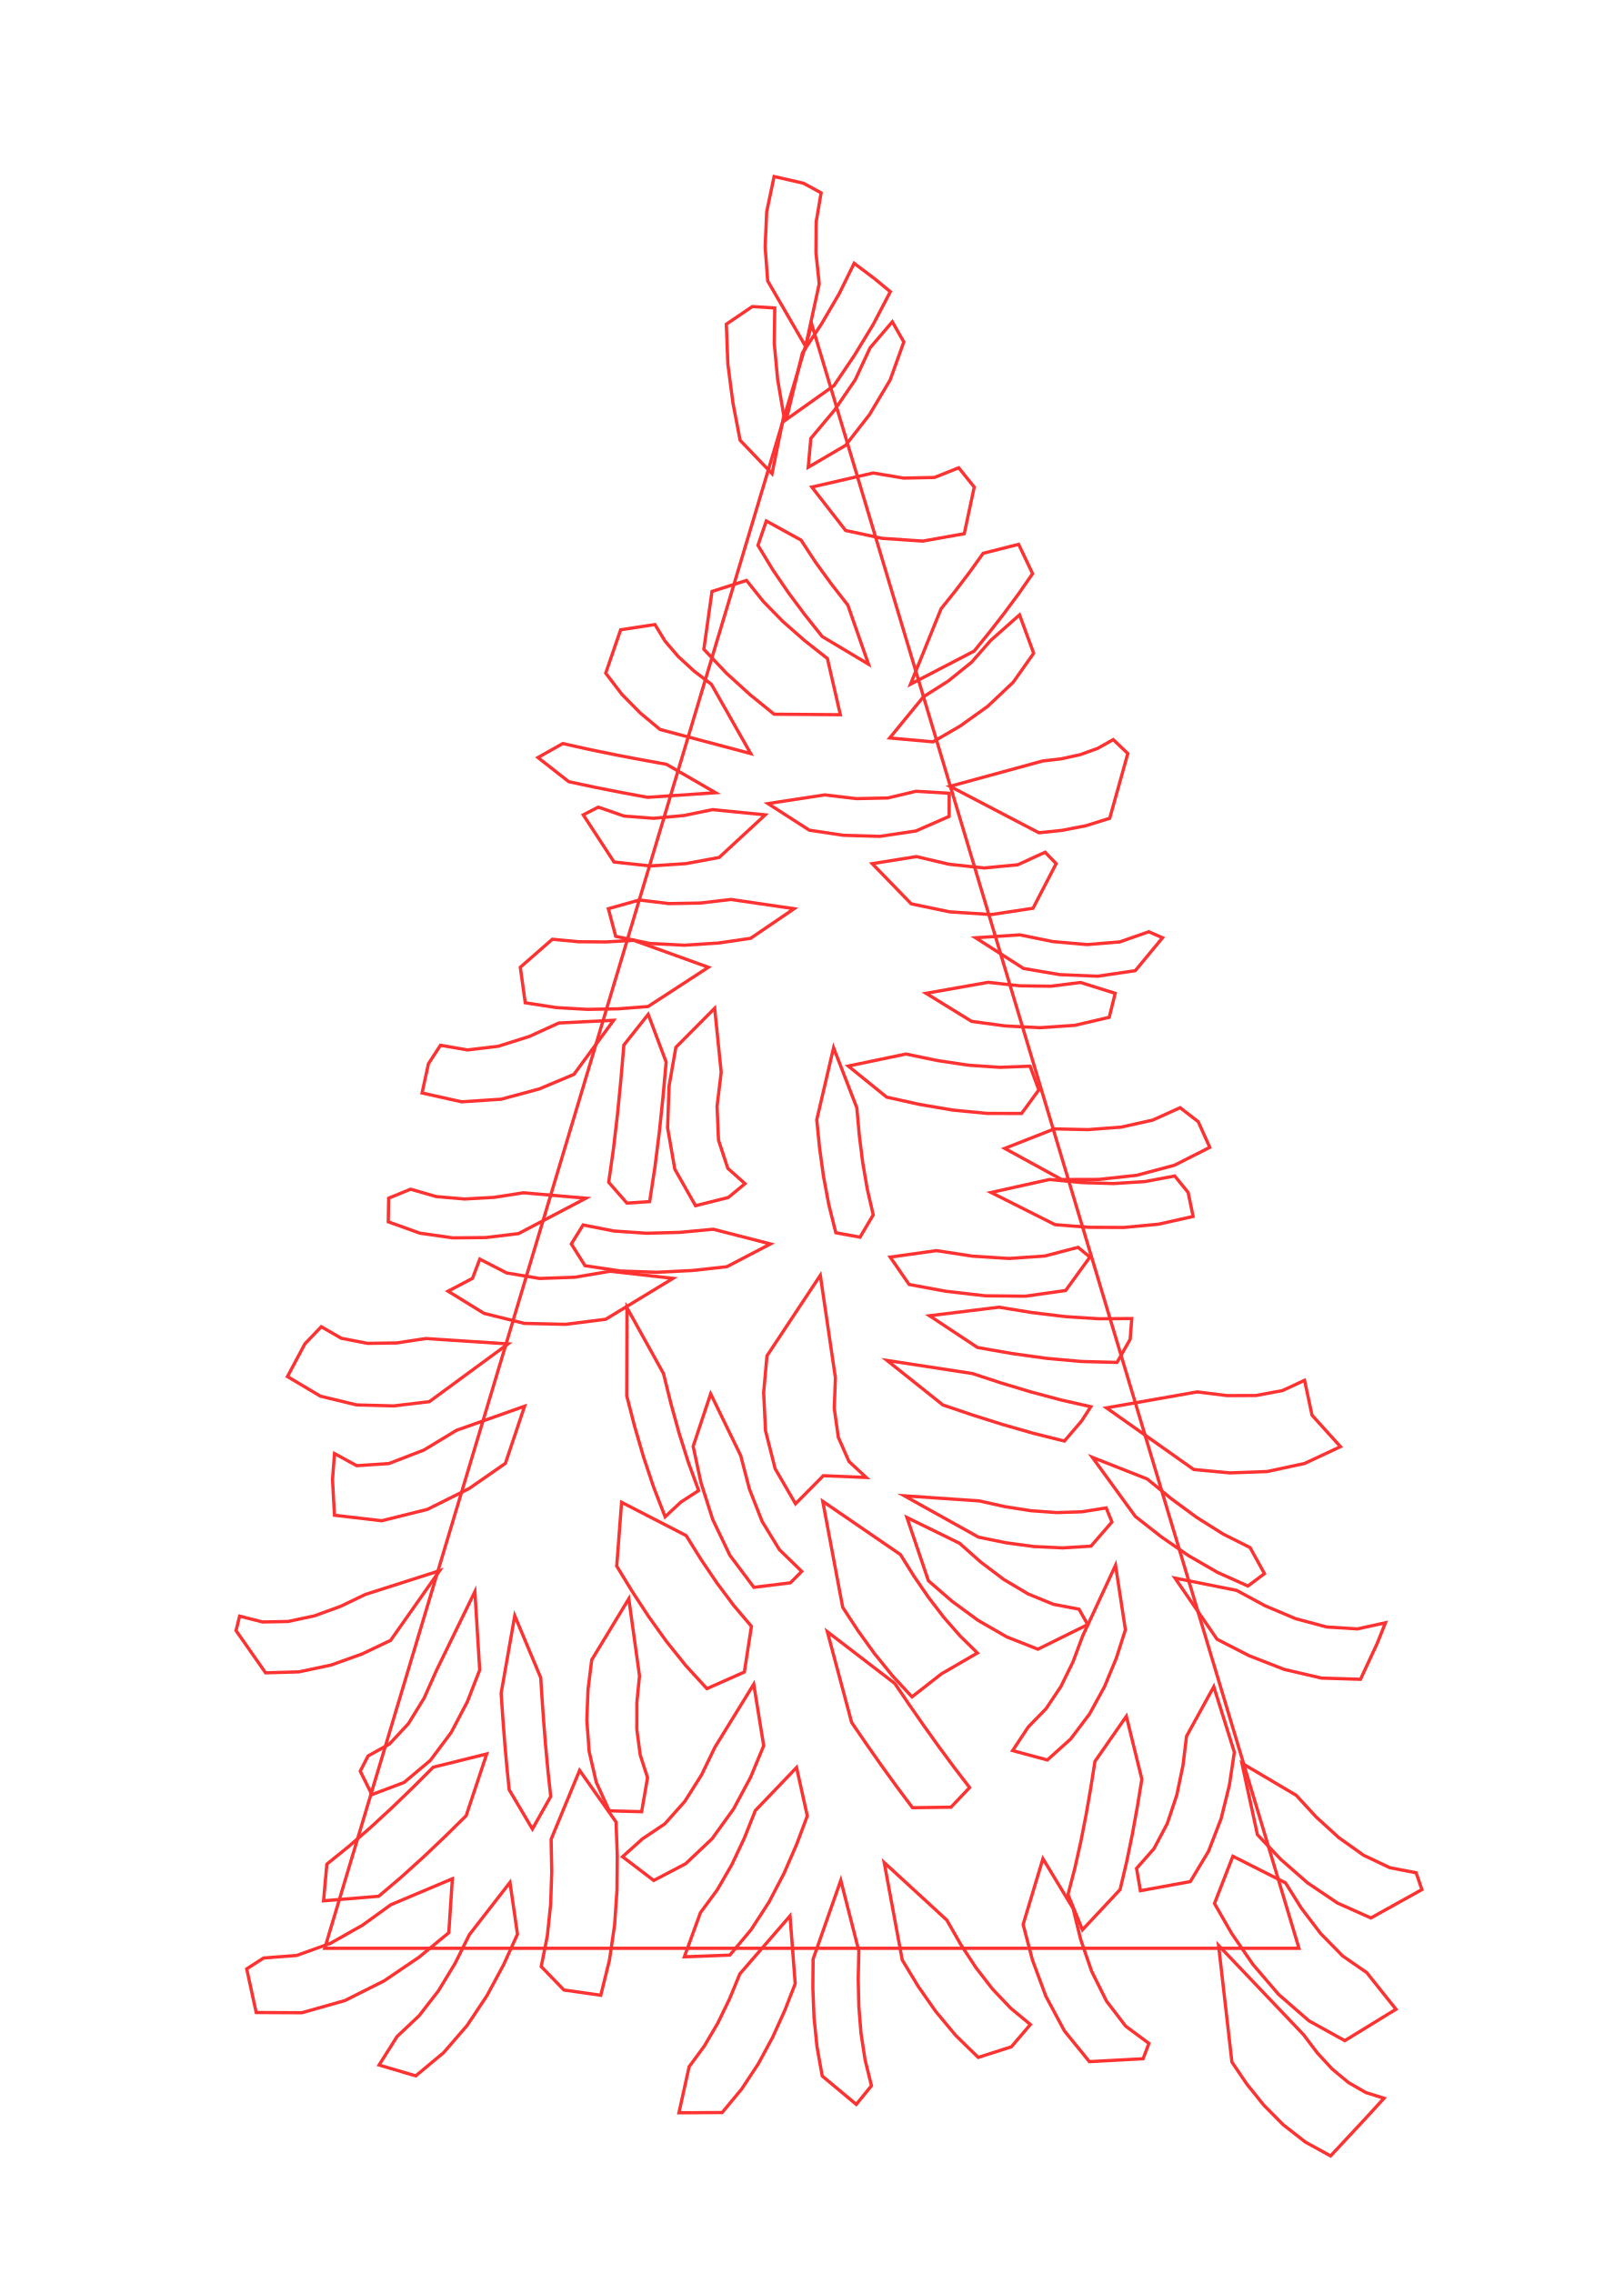
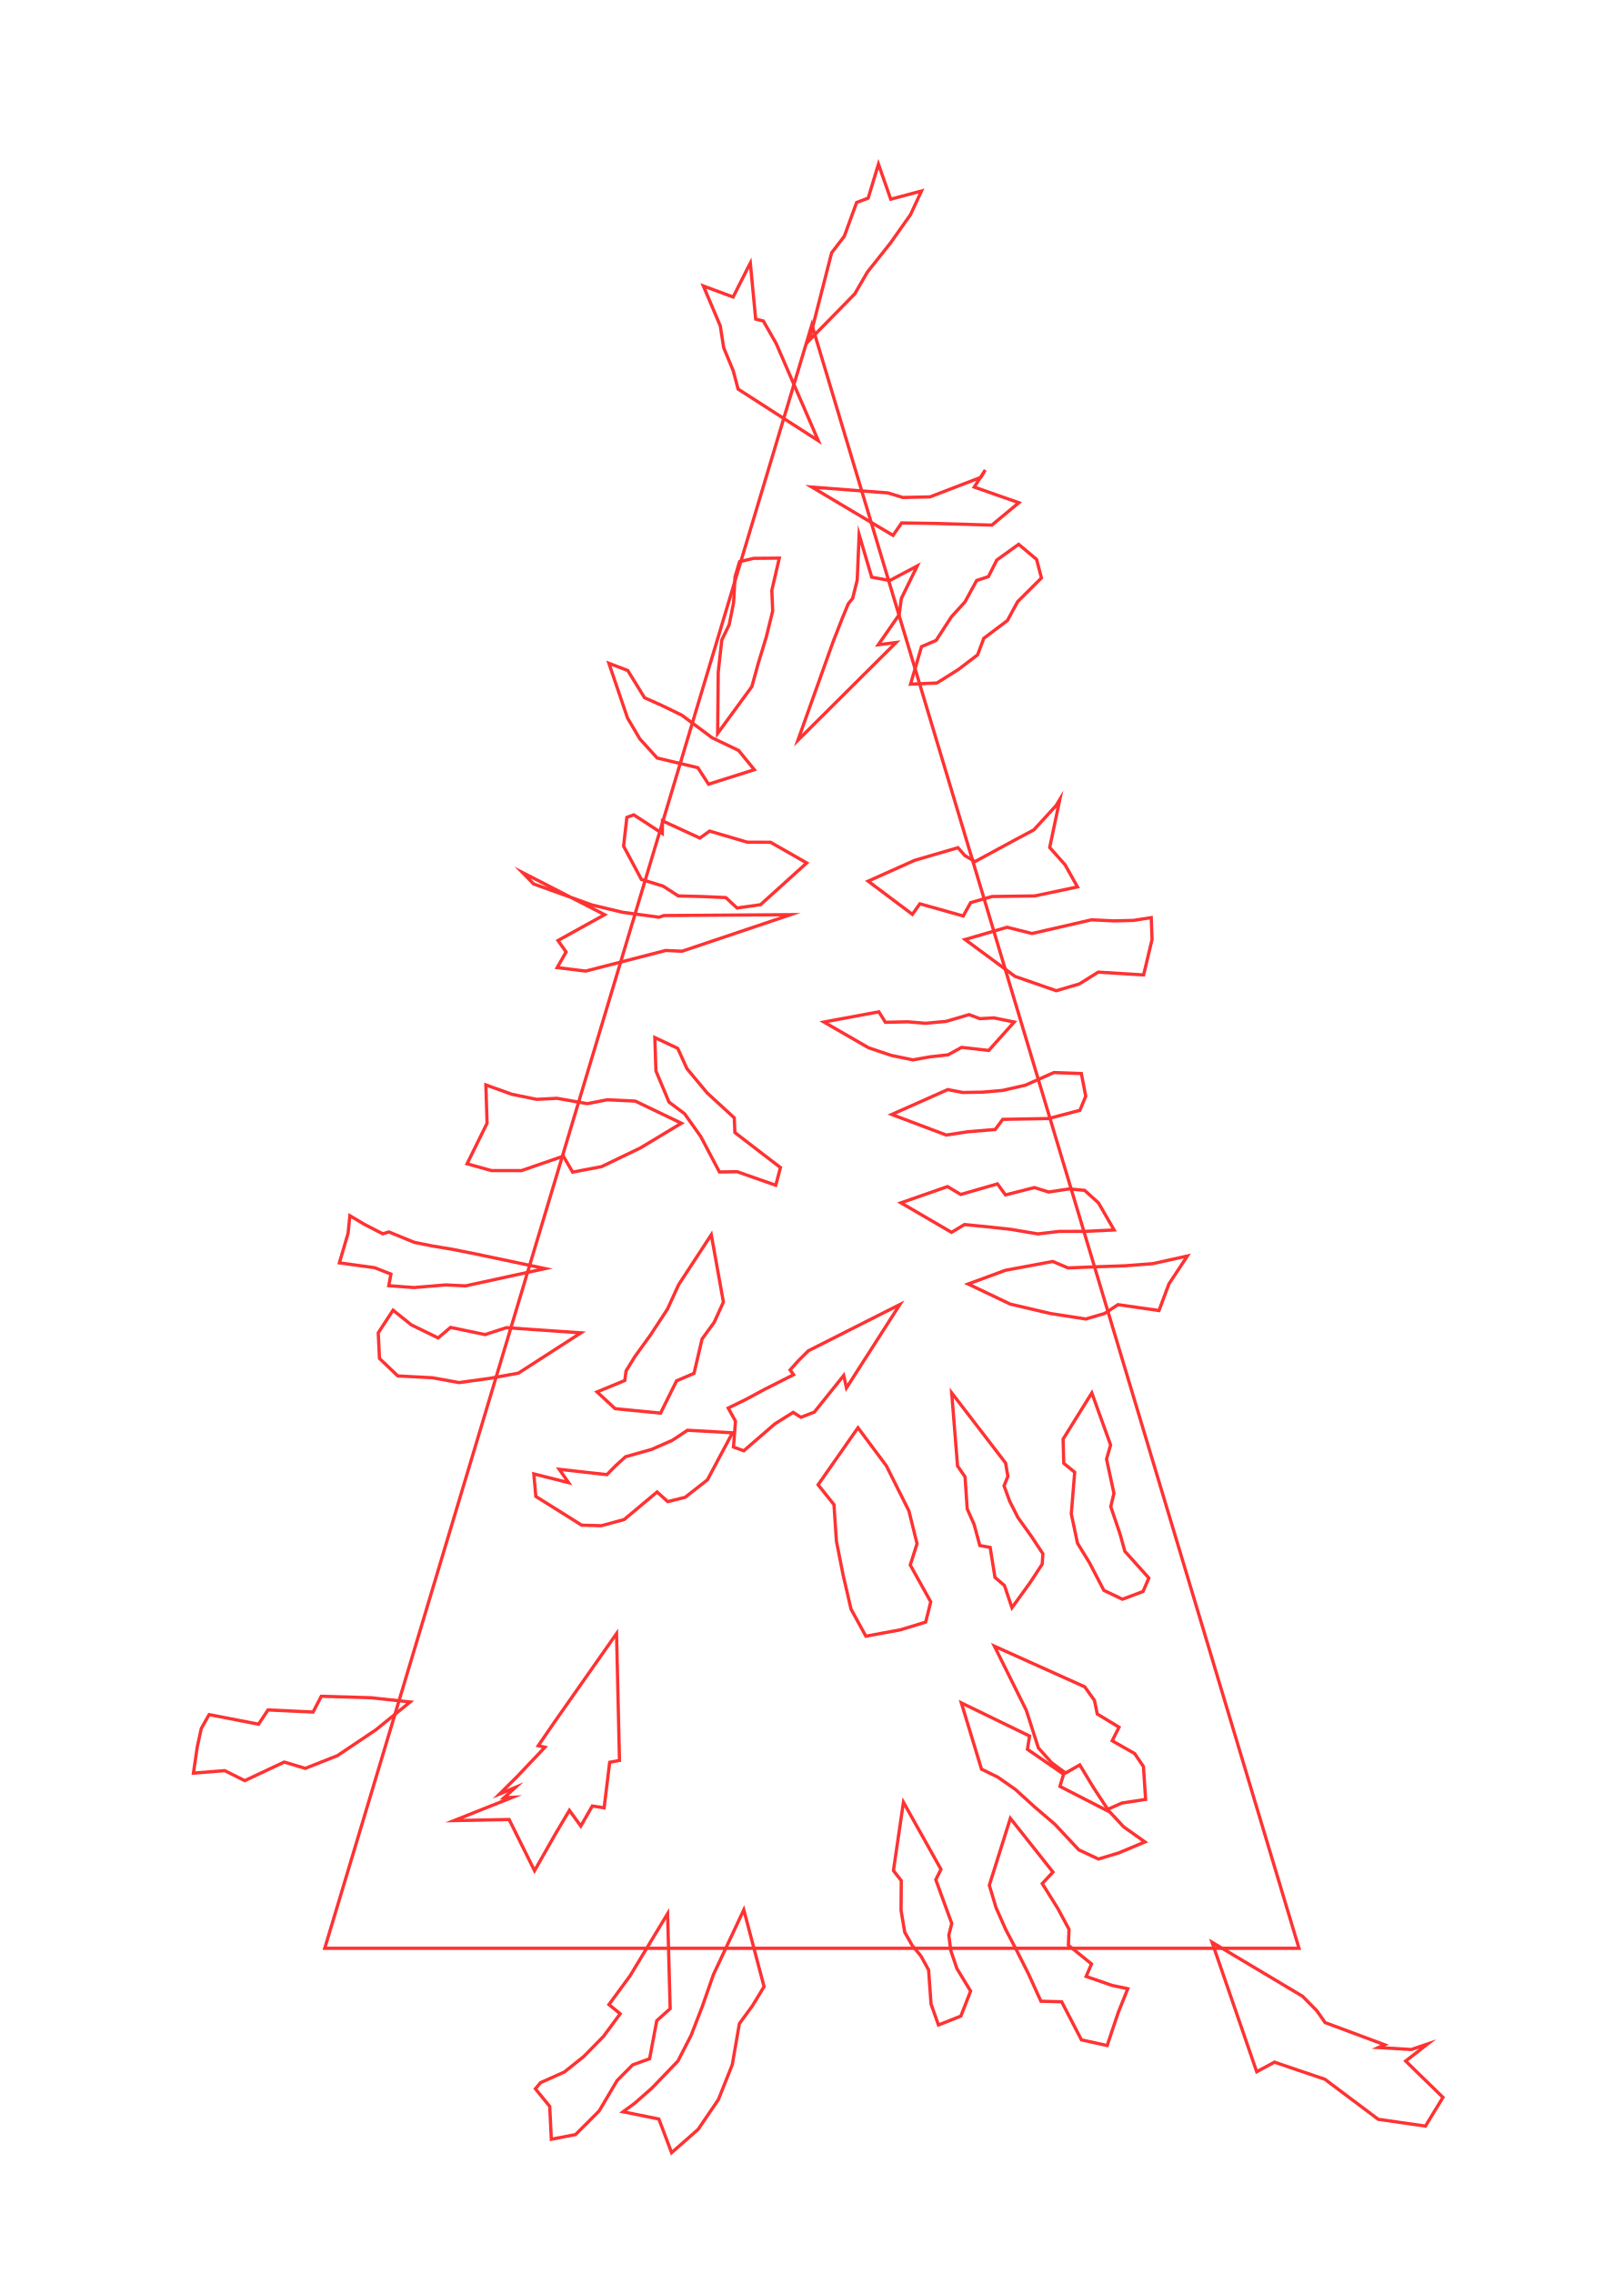
<svg xmlns="http://www.w3.org/2000/svg" style="fill-opacity:1; color-rendering:auto; color-interpolation:auto; text-rendering:auto; stroke:black; stroke-linecap:square; stroke-miterlimit:10; shape-rendering:auto; stroke-opacity:1; fill:black; stroke-dasharray:none; font-weight:normal; stroke-width:1; font-family:'Dialog'; font-style:normal; stroke-linejoin:miter; font-size:12px; stroke-dashoffset:0; image-rendering:auto;" width="500" height="700">
  <defs id="genericDefs" />
  <g>
    <g style="stroke-linecap:round; fill:rgb(255,50,50); stroke:rgb(255,50,50);">
      <path style="fill:none;" d="M250 100 L100 600 L400 600 Z" />
    </g>
    <g style="stroke-linecap:round; fill:rgb(255,50,50); stroke:rgb(255,50,50);">
-       <path style="fill:none;" d="M296.928 164.367 L284.125 166.639 L271.601 165.785 L260.384 163.37 L250 150 L268.865 145.666 L278.251 147.234 L287.753 147.044 L295.225 144.062 L300 150 Z" />
-       <path style="fill:none;" d="M274.161 89.834 L268.902 99.903 L263.042 109.525 L256.8 118.768 L242.139 129.183 L247.1 108.679 L253.03 99.662 L258.4 90.478 L263.016 81.084 L269.297 85.818 Z" />
-       <path style="fill:none;" d="M197.789 566.326 L204.715 561.683 L210.866 554.77 L216.036 546.595 L220.156 538.067 L232.103 518.668 L235.168 537.619 L231.136 547.325 L225.883 557.096 L219.291 566.235 L211.173 573.934 L201.3 579.115 L191.707 571.803 Z" />
-       <path style="fill:none;" d="M316.647 531.825 L322.104 526.225 L326.689 519.377 L330.431 511.75 L333.407 503.778 L343.508 482.051 L346.55 501.902 L343.747 510.658 L340.115 519.432 L335.49 527.862 L329.686 535.548 L322.511 542.009 L311.816 539.125 Z" />
-       <path style="fill:none;" d="M215.695 589.02 L220.88 581.986 L225.371 574.215 L229.243 565.995 L232.584 557.594 L245.287 544.322 L248.592 559.236 L245.31 567.998 L241.422 576.929 L236.799 585.775 L231.289 594.266 L224.738 602.1 L210.737 602.627 Z" />
-       <path style="fill:none;" d="M201.681 192.332 L204.747 197.388 L208.844 202.188 L213.707 206.654 L219.071 210.753 L231.163 232.068 L203.254 224.66 L197.196 219.611 L191.518 213.851 L186.517 207.305 L191.121 193.952 Z" />
-       <path style="fill:none;" d="M328.145 397.428 L315.749 399.181 L303.356 399.058 L291.314 397.67 L279.948 395.572 L274.126 387.146 L288.339 385.146 L299.469 386.85 L310.74 387.566 L321.734 386.807 L331.97 384.13 L335.612 387.146 Z" />
-       <path style="fill:none;" d="M187.613 557.667 L183.6 548.845 L181.427 539.429 L180.703 529.815 L181.071 520.308 L182.211 511.183 L193.626 492.364 L196.924 516.095 L196.11 524.361 L196.102 532.604 L197.136 540.443 L199.401 547.446 L197.58 557.939 Z" />
-       <path style="fill:none;" d="M156.795 551.174 L156.042 543.744 L155.389 536.315 L154.819 528.89 L154.315 521.473 L158.512 497.592 L166.506 516.681 L166.979 524.034 L167.507 531.371 L168.107 538.686 L168.794 545.978 L169.583 553.243 L163.947 563.271 Z" />
-       <path style="fill:none;" d="M196.875 277.168 L206.05 278.274 L215.576 278.104 L225.122 277.003 L244.531 279.848 L231.136 288.969 L221.168 290.42 L210.746 291.09 L200.121 290.557 L189.593 288.363 L187.337 279.848 Z" />
-       <path style="fill:none;" d="M349.981 575.398 L355.339 569.33 L359.45 561.568 L362.375 552.804 L364.281 543.662 L365.373 534.704 L373.766 519.432 L380.093 539.618 L378.578 549.708 L376.03 560.048 L372.135 570.152 L366.53 579.461 L351.163 582.268 Z" />
-       <path style="fill:none;" d="M184.24 248.57 L192.194 251.323 L201.258 252.009 L210.567 251.157 L219.425 249.336 L235.641 250.945 L221.451 264.065 L211.169 265.974 L200.218 266.68 L189.081 265.464 L179.603 250.945 Z" />
-       <path style="fill:none;" d="M229.875 178.75 L235.07 185.259 L241.093 191.416 L247.734 197.25 L254.788 202.813 L258.77 220.106 L238.365 219.95 L230.944 213.922 L223.656 207.291 L216.735 199.946 L219.245 182.142 Z" />
-       <path style="fill:none;" d="M187.439 364.096 L188.924 353.633 L190.155 343.091 L191.194 332.488 L192.108 321.837 L199.603 312.382 L205.126 327.071 L204.164 337.786 L203.042 348.531 L201.693 359.291 L200.049 370.049 L193.048 370.508 Z" />
-       <path style="fill:none;" d="M81.183 602.99 L91.345 602.213 L101.763 598.464 L111.623 592.891 L120.35 586.584 L139.299 578.59 L138.2 595.199 L129.03 602.749 L118.281 610.031 L106.18 616.107 L92.938 619.852 L78.895 619.783 L75.969 606.342 Z" />
-       <path style="fill:none;" d="M314.577 342.914 L303.901 342.885 L293.365 341.858 L283.051 340.103 L273.03 337.877 L261.213 328.309 L278.962 324.6 L288.663 326.615 L298.333 328.053 L307.88 328.698 L317.197 328.348 L319.888 335.646 Z" />
-       <path style="fill:none;" d="M246.665 166.328 L251.136 173.145 L255.97 179.812 L261.076 186.358 L267.437 204.55 L253.174 196.027 L247.884 189.377 L242.76 182.504 L237.898 175.372 L233.402 167.948 L235.965 160.446 Z" />
-       <path style="fill:none;" d="M217.681 520.044 L211.172 512.933 L205.213 505.495 L199.732 497.843 L194.654 490.08 L189.909 482.303 L191.408 462.655 L211.281 472.903 L215.944 480.37 L220.816 487.58 L225.949 494.439 L231.387 500.853 L229.215 514.92 Z" />
-       <path style="fill:none;" d="M343.972 419.573 L333.029 419.287 L322.199 418.315 L311.514 416.823 L301.001 414.977 L286.228 405.202 L307.602 402.565 L317.899 404.24 L328.174 405.478 L338.392 406.132 L348.511 406.062 L348.012 412.45 Z" />
-       <path style="fill:none;" d="M103.007 447.648 L109.849 451.376 L119.754 450.725 L130.515 446.568 L140.587 440.477 L161.542 433.058 L155.626 450.663 L144.472 458.405 L131.599 464.833 L117.53 468.336 L102.989 466.64 L102.39 455.659 Z" />
-       <path style="fill:none;" d="M301.228 633.609 L294.29 626.839 L288.14 619.451 L282.685 611.643 L277.828 603.596 L272.274 573.599 L291.555 591.321 L295.854 598.844 L300.537 605.987 L305.652 612.582 L311.231 618.462 L317.289 623.471 L311.44 630.339 Z" />
-       <path style="fill:none;" d="M170.082 289.258 L178.179 290.021 L186.554 290.081 L195.101 289.583 L218.134 297.882 L199.554 309.978 L190.356 310.677 L180.929 310.851 L171.357 310.302 L161.738 308.817 L160.218 297.882 Z" />
-       <path style="fill:none;" d="M244.967 463.109 L238.695 452.315 L235.726 440.612 L235.153 428.838 L236.179 417.545 L252.602 392.755 L257.25 424.307 L256.897 433.748 L258.15 442.647 L261.421 450.08 L266.74 455.004 L253.53 454.459 Z" />
-       <path style="fill:none;" d="M135.637 321.903 L143.968 323.344 L153.378 322.222 L162.978 319.198 L172.073 315.052 L188.954 314.213 L176.727 330.873 L166 335.373 L154.353 338.511 L142.149 339.315 L129.965 336.599 L131.932 327.582 Z" />
-       <path style="fill:none;" d="M280.981 556.707 L276.133 550.22 L271.406 543.672 L266.782 537.078 L262.247 530.454 L254.769 502.513 L275.536 518.447 L279.999 525.012 L284.519 531.513 L289.112 537.938 L293.791 544.271 L298.572 550.499 L292.844 556.547 Z" />
-       <path style="fill:none;" d="M98.931 408.584 L105.102 412.14 L113.194 413.708 L122.149 413.576 L131.118 412.22 L156.432 413.867 L132.216 431.661 L121.191 432.97 L109.83 432.664 L98.66 429.97 L88.519 423.935 L93.877 413.867 Z" />
-       <path style="fill:none;" d="M384.275 488.438 L374.863 484.217 L365.966 479.074 L357.556 473.257 L349.596 467.001 L336.382 448.817 L353.278 455.477 L360.799 461.644 L368.577 467.361 L376.623 472.416 L384.939 476.598 L389.372 484.621 Z" />
-       <path style="fill:none;" d="M319.606 507.898 L310.038 504.121 L301.217 499.038 L293.162 493.13 L285.891 486.819 L279.274 467.34 L295.495 475.285 L301.989 481.051 L309.058 486.386 L316.581 490.874 L324.395 494.076 L332.263 495.565 L334.936 500.309 Z" />
-       <path style="fill:none;" d="M126.443 366.233 L134.35 368.505 L143.067 369.247 L152.143 368.745 L161.181 367.334 L180.436 368.998 L159.667 379.905 L149.678 381.117 L139.435 381.221 L129.26 379.765 L119.562 376.272 L119.676 368.998 Z" />
-       <path style="fill:none;" d="M73.783 497.712 L80.849 499.506 L88.689 499.362 L96.816 497.621 L104.857 494.702 L112.513 491.02 L135.37 483.721 L120.283 505.17 L111.462 509.373 L102.008 512.758 L92.059 514.872 L81.785 515.171 L72.678 502.164 Z" />
-       <path style="fill:none;" d="M367.401 374.621 L356.766 377.004 L346.026 378.015 L335.353 377.965 L324.889 377.153 L305.178 367.238 L323.215 363.232 L333.091 364.191 L342.917 364.489 L352.53 363.885 L361.744 362.16 L365.868 367.238 Z" />
-       <path style="fill:none;" d="M412.767 445.519 L401.731 450.688 L390.213 453.173 L378.722 453.598 L367.581 452.554 L340.715 433.567 L368.684 428.654 L377.866 429.796 L386.762 429.766 L394.889 428.254 L401.716 425.087 L404.017 435.838 Z" />
-       <path style="fill:none;" d="M341.567 313.295 L330.975 315.762 L320.192 316.495 L309.515 315.948 L299.195 314.548 L285.163 305.905 L304.281 302.522 L314.006 303.594 L323.596 303.716 L332.729 302.568 L343.4 305.905 Z" />
-       <path style="fill:none;" d="M327.762 443.793 L318.233 441.413 L308.827 438.722 L299.538 435.79 L290.356 432.681 L273.143 418.964 L299.423 422.999 L308.479 425.965 L317.572 428.698 L326.708 431.135 L335.891 433.216 L333.073 437.594 Z" />
-       <path style="fill:none;" d="M318.099 279.711 L305.233 281.654 L292.459 280.818 L280.595 278.351 L268.585 265.973 L282.184 263.797 L292.242 266.16 L303.038 267.302 L313.396 266.319 L321.829 262.459 L325.224 265.973 Z" />
-       <path style="fill:none;" d="M100.647 574.086 L107.459 568.575 L114.117 562.784 L120.643 556.762 L127.064 550.561 L133.408 544.23 L149.879 540.145 L143.554 559.151 L137.101 565.521 L130.48 571.818 L123.662 577.989 L116.615 583.981 L99.636 585.381 Z" />
-       <path style="fill:none;" d="M173.304 228.988 L181.209 230.75 L189.164 232.384 L197.16 233.915 L205.191 235.369 L220.358 244.129 L199.404 245.551 L191.314 244.052 L183.225 242.456 L175.145 240.736 L165.656 233.294 Z" />
-       <path style="fill:none;" d="M349.591 298.933 L338.016 300.637 L326.349 300.151 L315.179 298.255 L300.425 288.801 L314.041 287.901 L324.184 289.967 L334.683 290.899 L344.82 290.074 L353.747 286.943 L357.978 288.801 Z" />
-       <path style="fill:none;" d="M292.274 251.419 L282.041 255.909 L270.923 257.572 L259.76 257.248 L249.22 255.671 L236.486 247.475 L253.955 244.798 L263.708 245.949 L273.385 245.747 L282.072 243.681 L292.294 244.293 Z" />
-       <path style="fill:none;" d="M204.81 467.114 L201.253 457.937 L198.148 448.64 L195.419 439.268 L192.992 429.862 L193.065 402.735 L204.318 423.024 L206.597 432.24 L209.114 441.34 L211.94 450.284 L215.138 459.031 L209.652 462.589 Z" />
-       <path style="fill:none;" d="M278.313 105.322 L274.109 117.005 L267.774 127.637 L260.373 137.158 L248.881 143.9 L249.684 134.997 L256.958 126.326 L263.344 116.965 L267.922 107.123 L274.776 99.088 Z" />
-       <path style="fill:none;" d="M179.554 377.244 L189.086 379.109 L199.064 379.792 L209.305 379.524 L219.638 378.56 L237.249 383.088 L223.804 390.109 L213.118 391.273 L202.178 391.814 L191.132 391.426 L180.148 389.787 L175.926 383.088 Z" />
-       <path style="fill:none;" d="M409.726 663.945 L401.995 659.691 L395.165 654.37 L389.167 648.313 L383.92 641.792 L379.346 635.045 L375.235 599.107 L401.452 626.67 L405.597 632.177 L410.195 637.155 L415.218 641.337 L420.595 644.436 L426.188 646.176 L420.232 652.681 Z" />
-       <path style="fill:none;" d="M253.189 639.328 L251.58 630.321 L250.661 621.273 L250.302 612.261 L250.377 603.355 L258.91 579.08 L264.468 600.829 L264.274 609.355 L264.461 617.845 L265.135 626.223 L266.399 634.409 L268.348 642.313 L263.673 648.078 Z" />
-       <path style="fill:none;" d="M113.347 540.765 L119.932 537.091 L125.772 530.804 L130.616 522.931 L134.42 514.388 L146.235 490.156 L147.715 514.289 L143.945 524.005 L138.942 533.53 L132.519 542.137 L124.424 548.931 L114.515 552.671 L110.93 545.452 Z" />
-       <path style="fill:none;" d="M252.845 59.388 L251.318 68.386 L251.256 77.847 L252.265 87.404 L248.079 106.692 L236.393 86.513 L235.614 76.048 L236.088 65.226 L238.37 54.362 L247.405 56.429 Z" />
-       <path style="fill:none;" d="M335.945 476.163 L327.171 476.693 L318.421 476.281 L309.78 475.119 L301.32 473.388 L278.476 460.654 L301.547 462.226 L309.489 463.996 L317.467 465.246 L325.387 465.822 L333.147 465.576 L340.636 464.38 L342.397 468.708 Z" />
-       <path style="fill:none;" d="M166.665 605.62 L168.54 596.192 L169.566 586.432 L169.9 576.473 L169.708 566.432 L178.479 545.209 L189.709 561.138 L190.078 571.449 L189.992 582.045 L189.257 592.824 L187.665 603.674 L184.997 614.466 L173.648 612.845 Z" />
-       <path style="fill:none;" d="M214.168 371.317 L207.794 360.063 L205.575 347.307 L206.033 334.451 L208.119 322.536 L220.068 310.504 L222.079 330.215 L220.806 340.682 L221.254 351.145 L224.119 359.812 L229.412 364.524 L224.278 368.773 Z" />
-       <path style="fill:none;" d="M317.962 176.662 L313.673 182.852 L309.221 188.875 L304.643 194.752 L299.978 200.501 L280.386 210.692 L289.774 187.507 L294.263 181.876 L298.597 176.178 L302.741 170.397 L313.674 167.631 Z" />
-       <path style="fill:none;" d="M418.941 517.163 L406.967 516.796 L395.456 514.119 L384.659 509.908 L374.764 504.829 L361.82 485.99 L380.801 489.781 L389.554 494.519 L398.909 498.473 L408.528 501.051 L417.965 501.647 L426.623 499.755 L424.113 506.039 Z" />
-       <path style="fill:none;" d="M335.455 634.904 L327.757 625.434 L322.048 614.755 L317.926 603.617 L315.058 592.664 L321.155 572.414 L330.433 587.722 L332.795 597.358 L336.17 607.13 L340.738 616.284 L346.628 623.982 L353.791 629.299 L351.999 634.02 Z" />
-       <path style="fill:none;" d="M257.376 379.639 L255.216 370.992 L253.581 362.284 L252.376 353.562 L251.504 344.868 L256.687 322.661 L263.841 341.154 L264.599 349.576 L265.639 357.911 L267.045 366.115 L268.894 374.143 L264.829 381.002 Z" />
-       <path style="fill:none;" d="M318.303 201.169 L312 210.103 L304.151 217.521 L295.658 223.596 L287.292 228.46 L273.975 227.262 L284.345 214.587 L291.986 209.741 L299.189 203.926 L305.088 197.21 L313.947 189.351 Z" />
-       <path style="fill:none;" d="M414.105 628.45 L403.084 622.355 L393.701 614.187 L385.786 604.931 L379.234 595.375 L373.977 586.214 L379.646 571.654 L395.84 579.85 L400.709 587.622 L406.64 595.432 L413.455 602.37 L420.848 607.479 L429.865 618.777 Z" />
-       <path style="fill:none;" d="M372.525 353.345 L361.668 358.84 L350.097 361.934 L338.362 363.219 L326.896 363.25 L309.389 353.666 L324.664 347.656 L335.03 347.884 L345.303 347.105 L354.953 344.95 L363.397 341.129 L368.97 345.437 Z" />
-       <path style="fill:none;" d="M238.571 94.855 L238.416 105.736 L239.461 116.846 L241.369 128.049 L237.734 145.883 L227.906 135.592 L225.682 124.02 L224.128 112.07 L223.659 99.838 L231.669 94.404 Z" />
-       <path style="fill:none;" d="M280.832 522.573 L274.8 516.063 L269.272 509.238 L264.192 502.19 L259.499 495.002 L253.348 462.347 L277.267 478.743 L281.509 485.516 L285.967 492.008 L290.677 498.145 L295.672 503.852 L300.975 509.06 L289.891 515.489 Z" />
-       <path style="fill:none;" d="M328.871 583.455 L330.955 575.442 L332.785 567.314 L334.403 559.092 L335.851 550.796 L337.173 542.446 L346.845 528.538 L351.613 547.932 L350.224 556.417 L348.675 564.924 L346.92 573.431 L344.91 581.919 L333.325 594.305 Z" />
-       <path style="fill:none;" d="M147.748 387.765 L156.026 392.021 L166.154 393.724 L177.074 393.332 L187.896 391.497 L207.245 393.688 L186.508 406.291 L174.202 407.846 L161.483 407.555 L149.055 404.474 L137.97 397.64 L145.497 393.688 Z" />
-       <path style="fill:none;" d="M341.723 251.997 L334.429 254.285 L327.115 255.711 L319.92 256.462 L292.529 242.155 L320.995 234.373 L326.912 233.668 L332.66 232.399 L338.033 230.46 L342.793 227.77 L347.291 232.054 Z" />
-       <path style="fill:none;" d="M422.132 590.665 L411.83 586.058 L402.575 579.803 L394.362 572.592 L387.197 565.013 L382.428 543.004 L399.159 552.9 L405.296 559.573 L412.26 565.927 L419.89 571.347 L427.953 575.176 L436.072 576.743 L437.847 581.925 Z" />
-       <path style="fill:none;" d="M122.278 627.163 L129.067 620.756 L135.012 613.088 L140.145 604.624 L144.537 595.801 L157.034 579.718 L159.35 595.658 L155.065 605.09 L149.951 614.585 L143.855 623.747 L136.601 632.147 L128.015 639.291 L116.73 635.956 Z" />
-       <path style="fill:none;" d="M212.208 636.478 L216.892 630.092 L221.023 623.065 L224.649 615.595 L227.833 607.869 L243.272 590.042 L244.867 610.918 L241.648 619.164 L237.899 627.439 L233.513 635.565 L228.378 643.351 L222.378 650.585 L209.067 650.659 Z" />
-       <path style="fill:none;" d="M232.145 488.839 L224.755 478.981 L219.479 467.981 L215.848 456.585 L213.444 445.433 L218.837 429.245 L228.085 448.269 L230.786 458.62 L234.68 468.534 L240.008 477.247 L246.879 483.929 L243.378 487.453 Z" />
+       <path style="fill:none;" d="M313.743 154.818 L305.419 161.713 L287.405 161.191 L277.645 161.044 L274.992 164.878 L250 150 L273.457 151.807 L278.025 153.208 L286.382 153.024 L302.068 146.992 L303.384 144.733 L300 150 Z" />
+       <path style="fill:none;" d="M149.613 334.122 L157.582 336.987 L165.261 338.558 L171.526 338.235 L180.824 339.894 L186.981 338.688 L195.632 339.103 L209.821 345.916 L197.212 353.514 L185.236 359.283 L176.335 360.974 L173.476 356.054 L160.584 360.504 L151.359 360.501 L143.826 358.402 L149.984 345.916 Z" />
+       <path style="fill:none;" d="M352.148 300.241 L338.173 299.38 L332.401 303 L325.254 305.111 L312.554 300.691 L297.182 289.337 L310.124 285.558 L317.793 287.485 L336.132 283.269 L343.032 283.603 L349.033 283.452 L354.503 282.592 L354.755 289.337 Z" />
+       <path style="fill:none;" d="M239.97 171.881 L237.668 181.827 L237.934 188.155 L235.941 196.255 L233.505 204.241 L231.519 211.453 L220.982 225.854 L221.168 206.939 L222.263 197.111 L224.541 192.384 L225.896 185.619 L226.333 177.669 L227.728 172.973 L232.072 171.949 Z" />
+       <path style="fill:none;" d="M343.067 378.787 L334.331 379.207 L326.169 379.228 L319.576 379.996 L311.13 378.571 L303.837 377.784 L296.979 377.117 L293.02 379.517 L277.427 370.429 L291.771 365.423 L295.842 367.852 L307.142 364.594 L309.625 367.99 L318.534 365.726 L322.916 367.097 L329.281 366.138 L333.998 366.594 L338.244 370.429 Z" />
+       <path style="fill:none;" d="M288.981 623.621 L286.698 617.15 L285.945 606.67 L283.582 602.377 L280.907 599.138 L278.595 595.049 L277.464 588.306 L277.531 579.172 L275.116 576.074 L278.196 555.016 L289.757 575.69 L288.158 578.876 L290.672 585.78 L293.085 592.365 L292.168 595.917 L292.764 600.659 L294.662 606.248 L298.883 613.191 L295.88 620.884 Z" />
+       <path style="fill:none;" d="M327.932 266.275 L331.792 273.135 L318.659 275.909 L305.49 276.091 L298.896 277.972 L296.604 282.086 L283.257 278.336 L280.954 281.589 L267.332 271.359 L281.646 264.953 L294.989 261.059 L297.135 263.512 L300.256 265.332 L312.601 258.637 L318.349 255.569 L325.174 248.124 L326.356 246.18 L323.235 261 Z" />
+       <path style="fill:none;" d="M311.613 495.114 L309.301 488.275 L306.383 485.779 L304.904 476.549 L301.722 475.959 L299.942 469.423 L297.836 464.688 L297.164 454.816 L294.859 451.476 L293.055 428.943 L309.658 450.569 L310.356 454.68 L309.178 457.569 L310.869 462.223 L313.431 467.31 L317.647 473.209 L321.14 478.497 L320.933 481.688 L317.28 487.269 Z" />
+       <path style="fill:none;" d="M164.861 643.271 L166.438 641.389 L173.807 638.089 L179.766 633.317 L185.849 627.115 L190.97 620.171 L187.518 617.329 L193.996 608.51 L205.575 589.332 L206.363 618.602 L202.239 622.298 L200.028 634.015 L194.824 635.895 L190.033 640.716 L184.502 650.086 L177.216 657.378 L169.769 658.809 L169.273 648.683 Z" />
+       <path style="fill:none;" d="M160.887 268.701 L164.313 272.226 L182.273 278.689 L191.727 280.956 L202.941 282.467 L204.431 281.957 L243.449 281.686 L210.03 292.941 L204.967 292.715 L180.362 299.058 L171.576 297.985 L174.316 293.175 L171.823 289.642 L186.182 281.686 Z" />
+       <path style="fill:none;" d="M193.308 206.491 L198.485 214.886 L203.694 217.205 L209.92 220.228 L219.313 227.224 L227.442 231.112 L232.282 237.039 L218.182 241.502 L214.892 236.428 L202.35 233.436 L197.023 227.547 L193.229 221.119 L187.503 204.281 Z" />
+       <path style="fill:none;" d="M345.446 555.276 L341.12 557.205 L336.736 550.541 L332.494 543.525 L328.124 546.022 L323.887 542.906 L319.754 538.307 L316.011 526.665 L306.216 506.971 L334.022 519.48 L337.026 523.673 L337.877 527.837 L344.587 531.918 L342.473 536.097 L349.384 540.025 L352.098 544.02 L352.768 554.149 Z" />
+       <path style="fill:none;" d="M227.014 360.85 L221.533 360.927 L215.77 349.986 L210.805 343 L206.002 339.397 L201.975 329.794 L201.645 319.531 L208.695 322.852 L211.539 329.12 L217.754 336.578 L226.102 344.254 L226.3 348.785 L234.168 354.847 L240.325 359.56 L238.879 365.015 Z" />
+       <path style="fill:none;" d="M191.87 650.349 L195.538 647.65 L200.787 643.014 L208.746 634.742 L212.843 626.75 L216.244 617.96 L219.674 608.121 L229.036 588.161 L235.278 611.804 L231.718 617.679 L227.677 623.209 L225.49 635.847 L221.206 646.614 L214.97 655.773 L206.806 662.953 L202.885 652.582 Z" />
+       <path style="fill:none;" d="M304.459 323.499 L296.127 322.547 L291.953 324.843 L286.297 325.477 L281.113 326.406 L274.429 325.02 L267.465 322.678 L253.713 314.745 L270.625 311.608 L272.647 314.832 L279.491 314.68 L285.048 315.136 L291.357 314.542 L298.429 312.462 L301.736 313.708 L306.087 313.473 L312.303 314.745 Z" />
+       <path style="fill:none;" d="M340.935 629.949 L333.009 628.197 L326.921 616.477 L320.534 616.3 L316.654 607.786 L313.059 600.658 L309.651 594.132 L306.731 587.543 L304.642 580.589 L311.12 559.972 L324.236 576.526 L320.953 580.074 L325.709 587.696 L329.184 594.17 L328.986 599.046 L336.115 604.827 L334.45 608.666 L342.436 611.433 L347.281 612.447 L344.347 619.757 Z" />
+       <path style="fill:none;" d="M283.757 58.822 L280.387 66.081 L274.19 74.854 L267.092 83.8 L263.218 90.489 L249.188 104.814 L256.083 77.857 L259.986 72.755 L263.785 62.355 L267.338 61.014 L270.505 50.551 L274.282 61.345 Z" />
+       <path style="fill:none;" d="M230.31 82.437 L231.052 81.019 L232.694 98.266 L235.051 98.854 L239.023 105.813 L251.976 135.712 L227.285 119.826 L225.782 114.174 L222.841 107.065 L221.79 100.34 L216.588 88.069 L225.752 91.472 Z" />
+       <path style="fill:none;" d="M139.82 560.674 L157.786 553.514 L155.183 553.653 L158.72 550.433 L153.84 552.486 L159.263 547.094 L167.801 538.088 L165.746 537.612 L170.636 530.478 L189.853 503.082 L190.758 542.139 L187.74 542.718 L186.031 556.753 L182.383 556.182 L178.847 562.359 L175.331 557.523 L170.944 564.934 L164.601 576.111 L156.778 560.339 Z" />
+       <path style="fill:none;" d="M107.731 374.385 L112.168 377.032 L117.856 379.967 L119.741 379.394 L127.556 382.591 L133.127 383.715 L139.128 384.711 L146.749 386.229 L167.846 390.678 L143.346 396.001 L137.243 395.708 L127.477 396.52 L119.72 395.946 L120.378 392.375 L115.369 390.407 L104.509 388.913 L107.186 379.808 Z" />
+       <path style="fill:none;" d="M273.974 178.78 L282.441 174.301 L277.55 184.312 L276.885 189.291 L270.453 198.566 L275.935 197.864 L245.702 227.971 L256.493 197.755 L259.214 190.792 L261.209 185.934 L262.568 184.259 L263.966 178.616 L264.557 164.659 L268.42 177.752 Z" />
+       <path style="fill:none;" d="M121.036 403.49 L126.654 408.011 L134.919 412.032 L138.735 408.792 L149.37 411.006 L155.918 408.875 L178.888 410.467 L159.629 422.88 L150.868 424.476 L141.357 425.785 L133.225 424.305 L122.495 423.734 L116.856 418.361 L116.469 410.467 Z" />
+       <path style="fill:none;" d="M338.248 572.515 L332.201 569.692 L324.829 561.805 L318.622 556.491 L312.627 551.046 L307.214 547.274 L302.238 544.837 L296.032 524.428 L317.034 534.638 L316.379 538.725 L327.516 546.383 L326.388 550.146 L341.76 558.034 L345.994 562.591 L352.559 567.246 L344.539 570.612 Z" />
+       <path style="fill:none;" d="M266.628 503.884 L262.059 495.55 L259.603 484.952 L257.558 474.601 L256.801 463.357 L251.921 457.259 L264.197 439.693 L272.927 451.4 L279.885 465.313 L282.388 475.407 L280.297 481.966 L286.602 493.3 L285.047 499.548 L277.234 501.93 Z" />
+       <path style="fill:none;" d="M61.985 532.31 L64.394 528.035 L79.615 530.989 L82.524 526.597 L96.405 527.246 L98.928 522.392 L114.263 522.843 L126.3 524.144 L115.727 532.733 L103.904 540.672 L94.009 544.592 L87.524 542.651 L75.363 548.374 L69.204 545.292 L59.563 546.058 L60.758 537.882 Z" />
+       <path style="fill:none;" d="M444.333 645.919 L438.94 654.755 L424.406 652.667 L407.961 640.327 L399.808 637.573 L392.455 635.067 L386.981 638.02 L373.242 598.157 L401.081 614.772 L405.515 619.267 L408.03 622.878 L426.372 629.711 L424.451 630.567 L434.577 631.173 L439.643 629.451 L432.848 634.719 Z" />
+       <path style="fill:none;" d="M164.38 453.912 L175.084 456.601 L172.212 452.495 L186.891 454.136 L189.575 451.389 L192.634 448.617 L200.614 446.374 L206.999 443.579 L211.708 440.463 L225.555 441.251 L217.832 455.746 L210.976 461.116 L205.619 462.442 L202.34 459.472 L192.195 467.965 L185.18 469.861 L179.116 469.703 L174.99 467.102 L164.998 460.852 Z" />
+       <path style="fill:none;" d="M224.239 433.63 L229.647 430.992 L235.446 427.868 L244.371 423.356 L243.296 421.898 L245.74 419.158 L248.919 415.992 L277.094 401.744 L260.651 427.419 L259.806 423.594 L250.756 434.876 L246.629 436.468 L244.248 434.958 L238.598 438.502 L229.027 446.791 L225.862 445.63 L226.479 437.672 Z" />
+       <path style="fill:none;" d="M345.625 492.507 L339.909 489.768 L335.543 481.371 L331.799 475.26 L329.885 466.23 L330.932 453.391 L327.565 450.638 L327.363 443.192 L336.209 428.959 L341.992 445.003 L340.734 449.356 L343.022 459.902 L342.037 463.976 L344.931 472.525 L346.368 477.726 L353.77 485.977 L351.982 490.116 Z" />
+       <path style="fill:none;" d="M356.902 403.596 L344.257 401.782 L340.118 404.519 L334.338 406.204 L323.47 404.516 L311.06 401.604 L298.121 395.425 L309.573 391.211 L324.177 388.487 L328.911 390.478 L338.021 390.103 L346.471 389.811 L355.006 389.159 L365.629 386.803 L359.938 395.425 Z" />
+       <path style="fill:none;" d="M183.851 428.666 L192.398 425.129 L192.778 422.204 L195.509 417.766 L200.266 411.195 L205.549 403.137 L208.993 395.605 L219.029 380.249 L222.757 400.981 L219.926 407.225 L216.192 412.352 L213.703 422.945 L208.339 425.244 L203.41 435.191 L189.412 433.817 Z" />
+       <path style="fill:none;" d="M319.193 172.274 L320.694 177.993 L313.348 185.305 L310.212 191.103 L302.944 196.575 L301.037 201.664 L295.019 206.246 L288.491 210.339 L280.386 210.692 L283.764 199.144 L288.266 197.214 L292.978 189.937 L297.162 185.348 L300.736 178.774 L304.354 177.58 L306.949 172.47 L313.674 167.631 Z" />
+       <path style="fill:none;" d="M193.028 251.729 L195.159 250.937 L203.95 256.673 L203.998 252.796 L215.525 258.096 L218.507 255.945 L230.1 259.358 L237.276 259.389 L248.413 265.758 L234.193 278.614 L226.958 279.631 L223.508 276.426 L216.615 276.112 L208.851 275.902 L204.199 272.896 L197.508 270.839 L192.02 260.584 Z" />
+       <path style="fill:none;" d="M334.332 337.579 L332.539 341.937 L322.873 344.47 L308.787 344.716 L306.453 347.842 L297.929 348.547 L291.397 349.554 L274.602 343.219 L291.856 335.546 L296.452 336.446 L302.487 336.342 L308.666 335.819 L315.721 334.21 L324.517 330.311 L332.986 330.619 Z" />
    </g>
  </g>
</svg>
